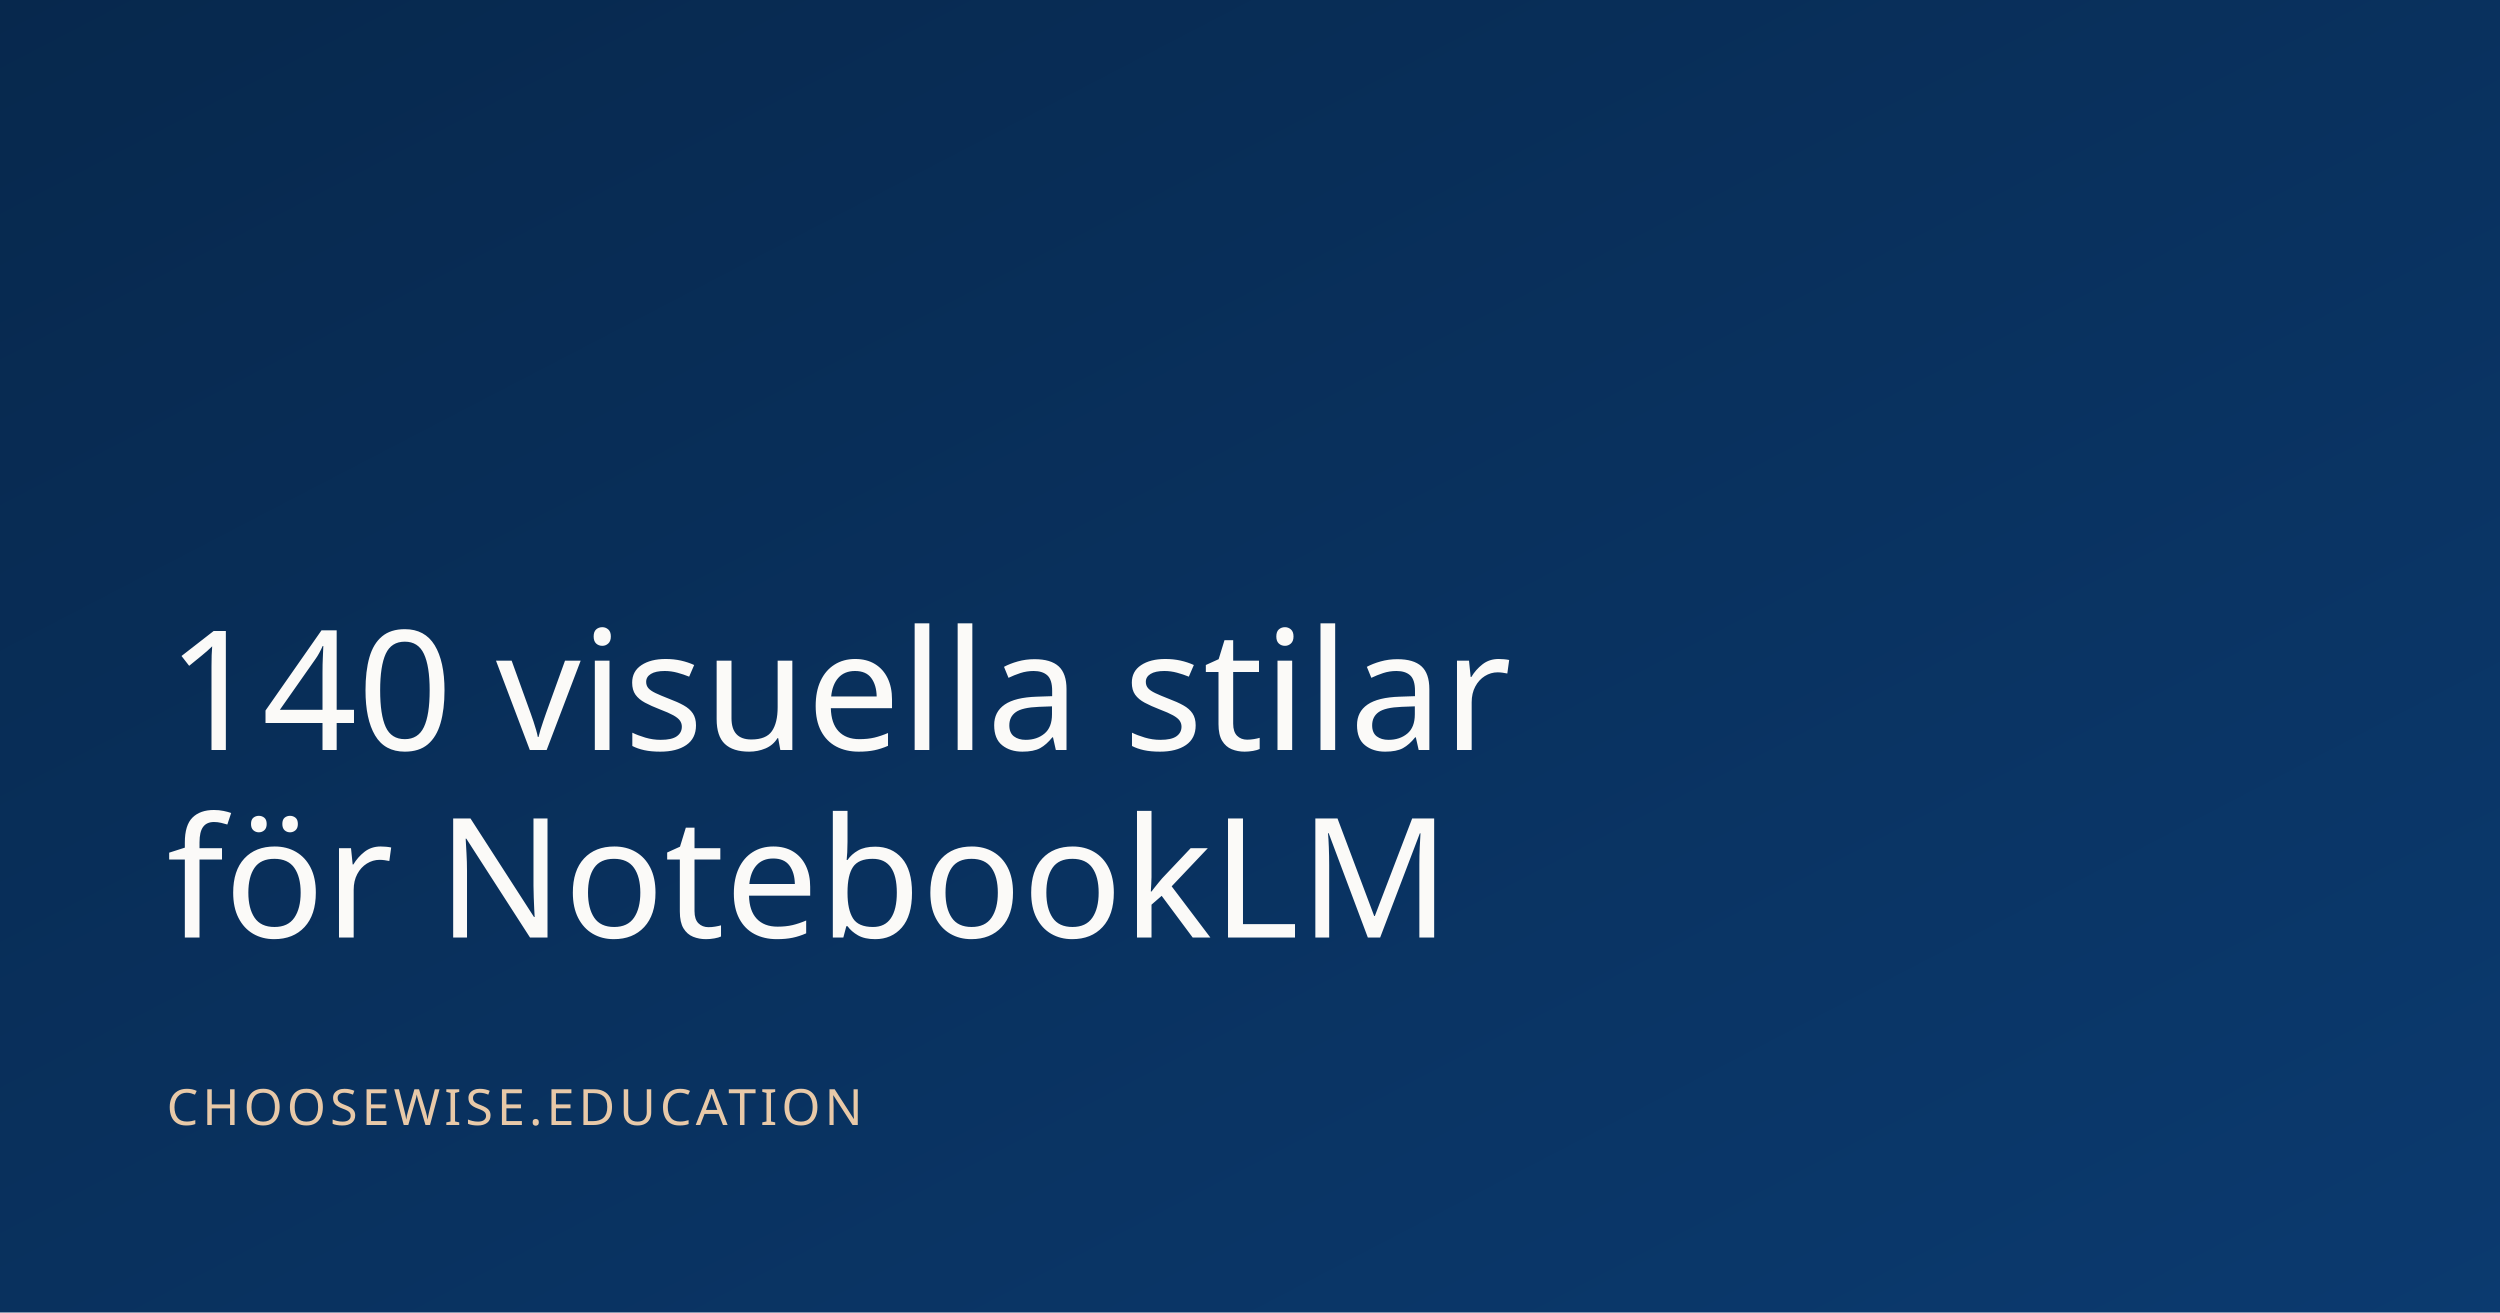
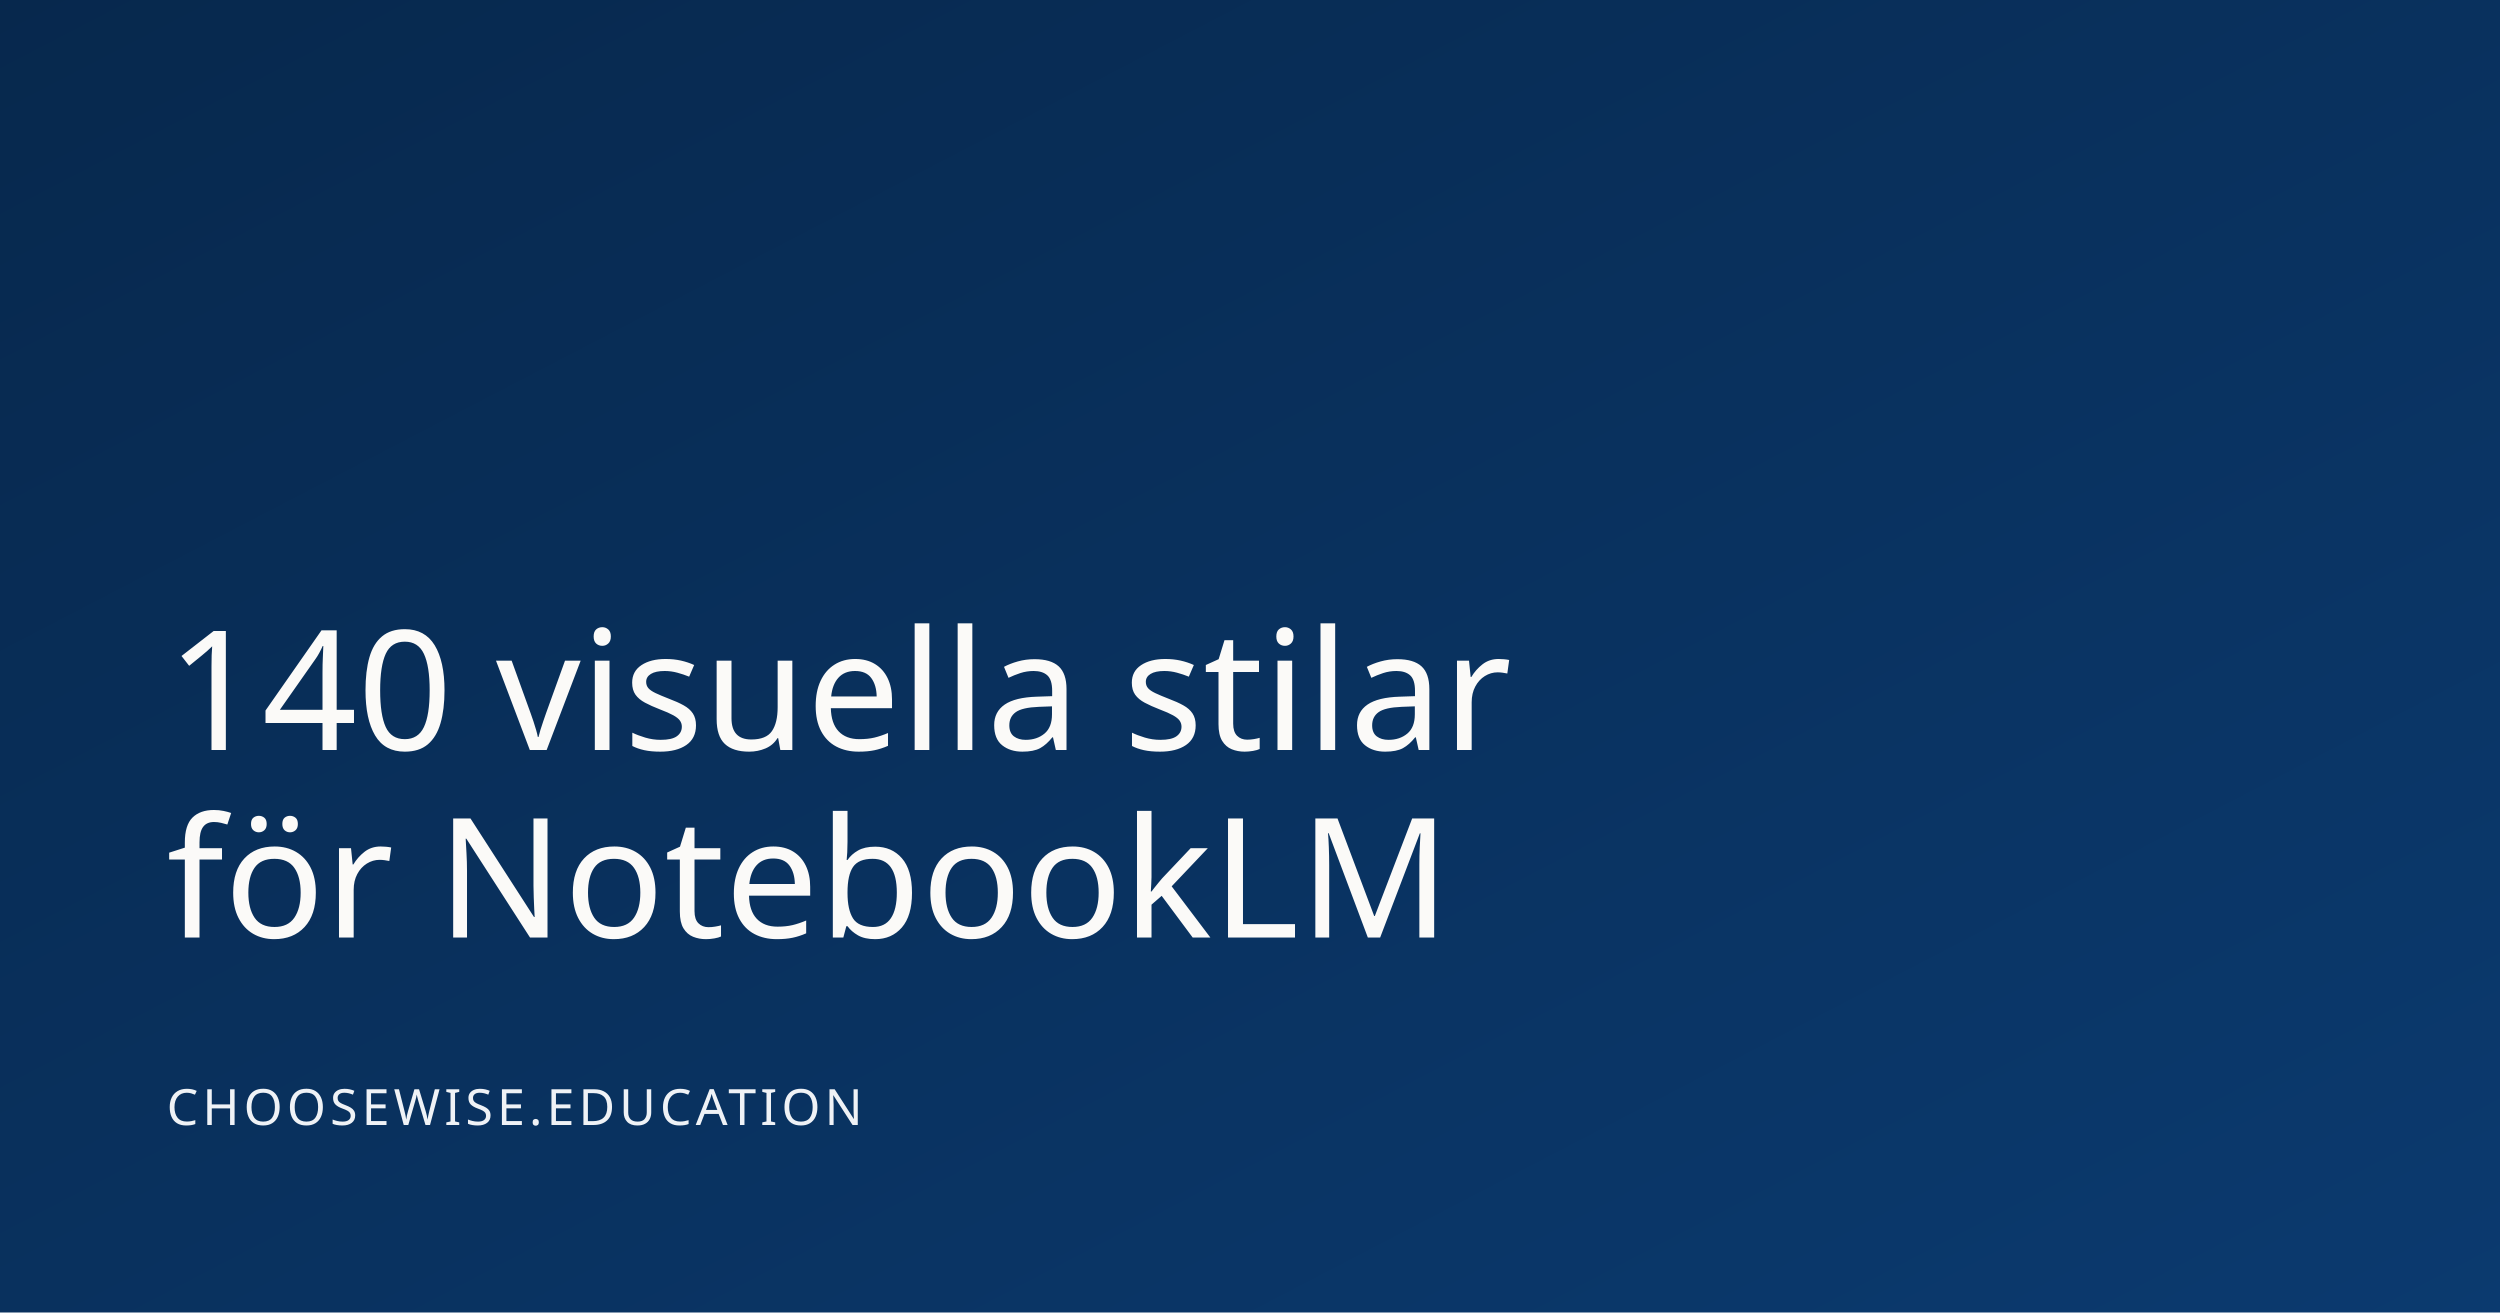
<svg xmlns="http://www.w3.org/2000/svg" viewBox="0 0 1200 630" width="1200" height="630">
  <defs>
    <style>
      @font-face {
        font-family: 'Hanken Grotesk';
        src: url('../../../fonts/hanken-grotesk/HankenGrotesk-VariableFont.woff2') format('woff2');
        font-weight: 300 600;
        font-style: normal;
      }
    </style>
    <linearGradient id="bg" x1="0" y1="0" x2="1" y2="1">
      <stop offset="0%" stop-color="#07284D" />
      <stop offset="100%" stop-color="#0B3A6F" />
    </linearGradient>
  </defs>
  <rect width="1200" height="630" fill="url(#bg)" />
  <text x="80" y="360" font-family="Hanken Grotesk, sans-serif" font-size="80" font-weight="300" fill="#FBFAF8">140 visuella stilar</text>
  <text x="80" y="450" font-family="Hanken Grotesk, sans-serif" font-size="80" font-weight="300" fill="#FBFAF8">för NotebookLM</text>
-   <text x="80" y="540" font-family="Hanken Grotesk, sans-serif" font-size="24" font-weight="500" fill="#E8C9A8" letter-spacing="2">CHOOSEWISE.EDUCATION</text>
+   <text x="80" y="540" font-family="Hanken Grotesk, sans-serif" font-size="24" font-weight="500" fill="#EFF2F6" letter-spacing="2">CHOOSEWISE.EDUCATION</text>
</svg>
